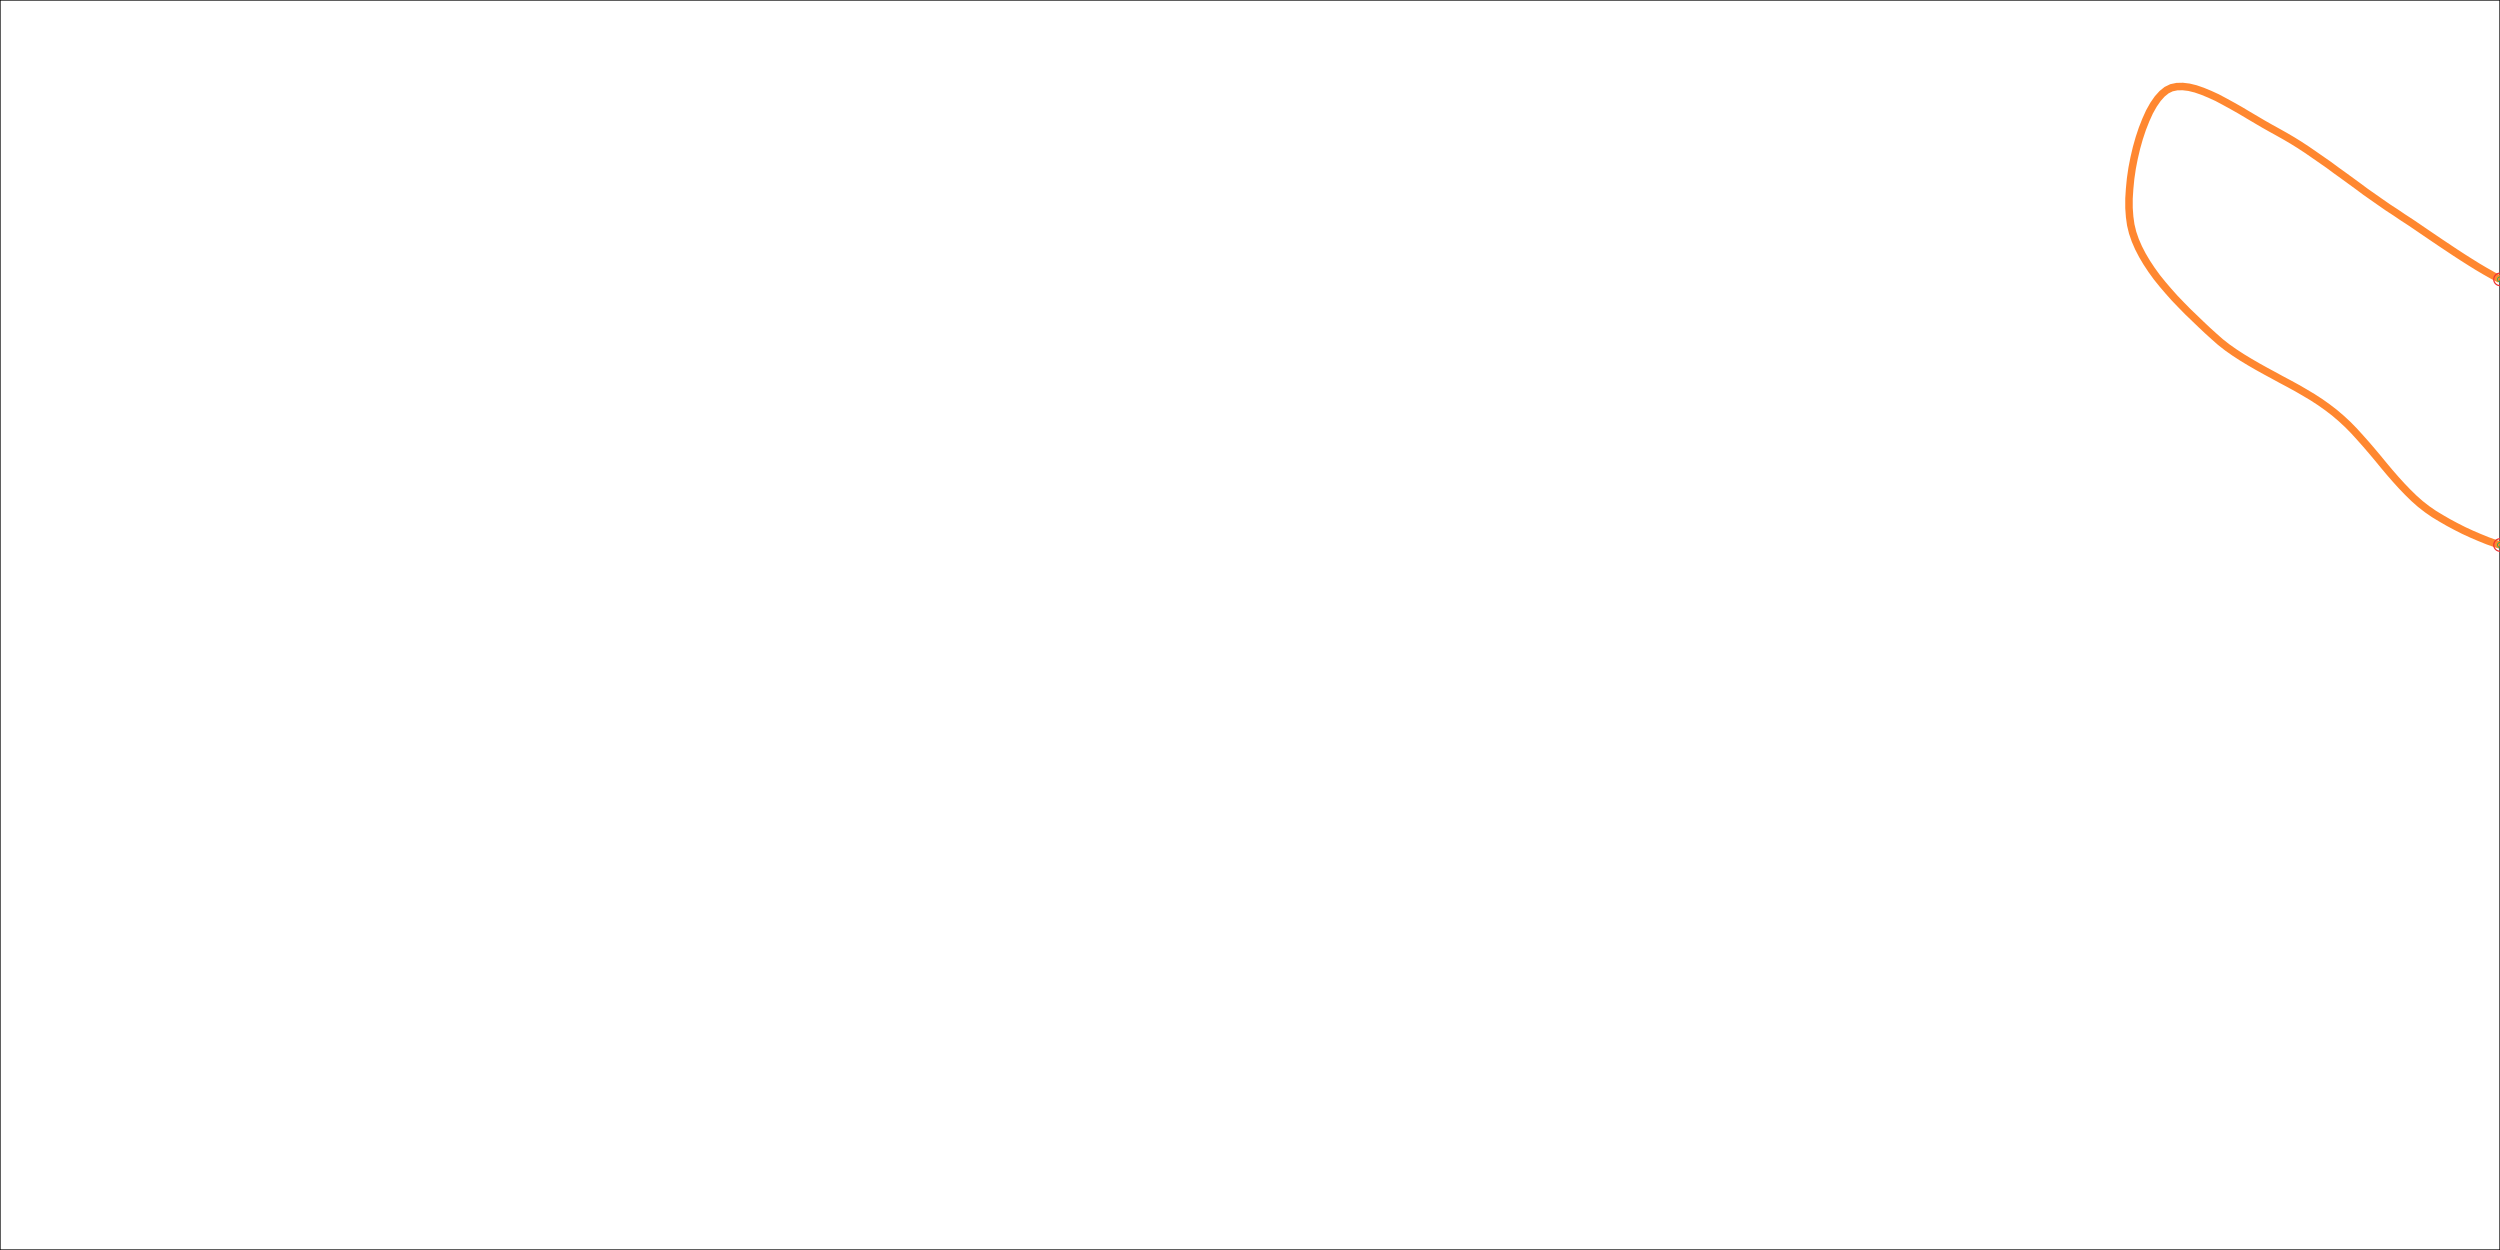
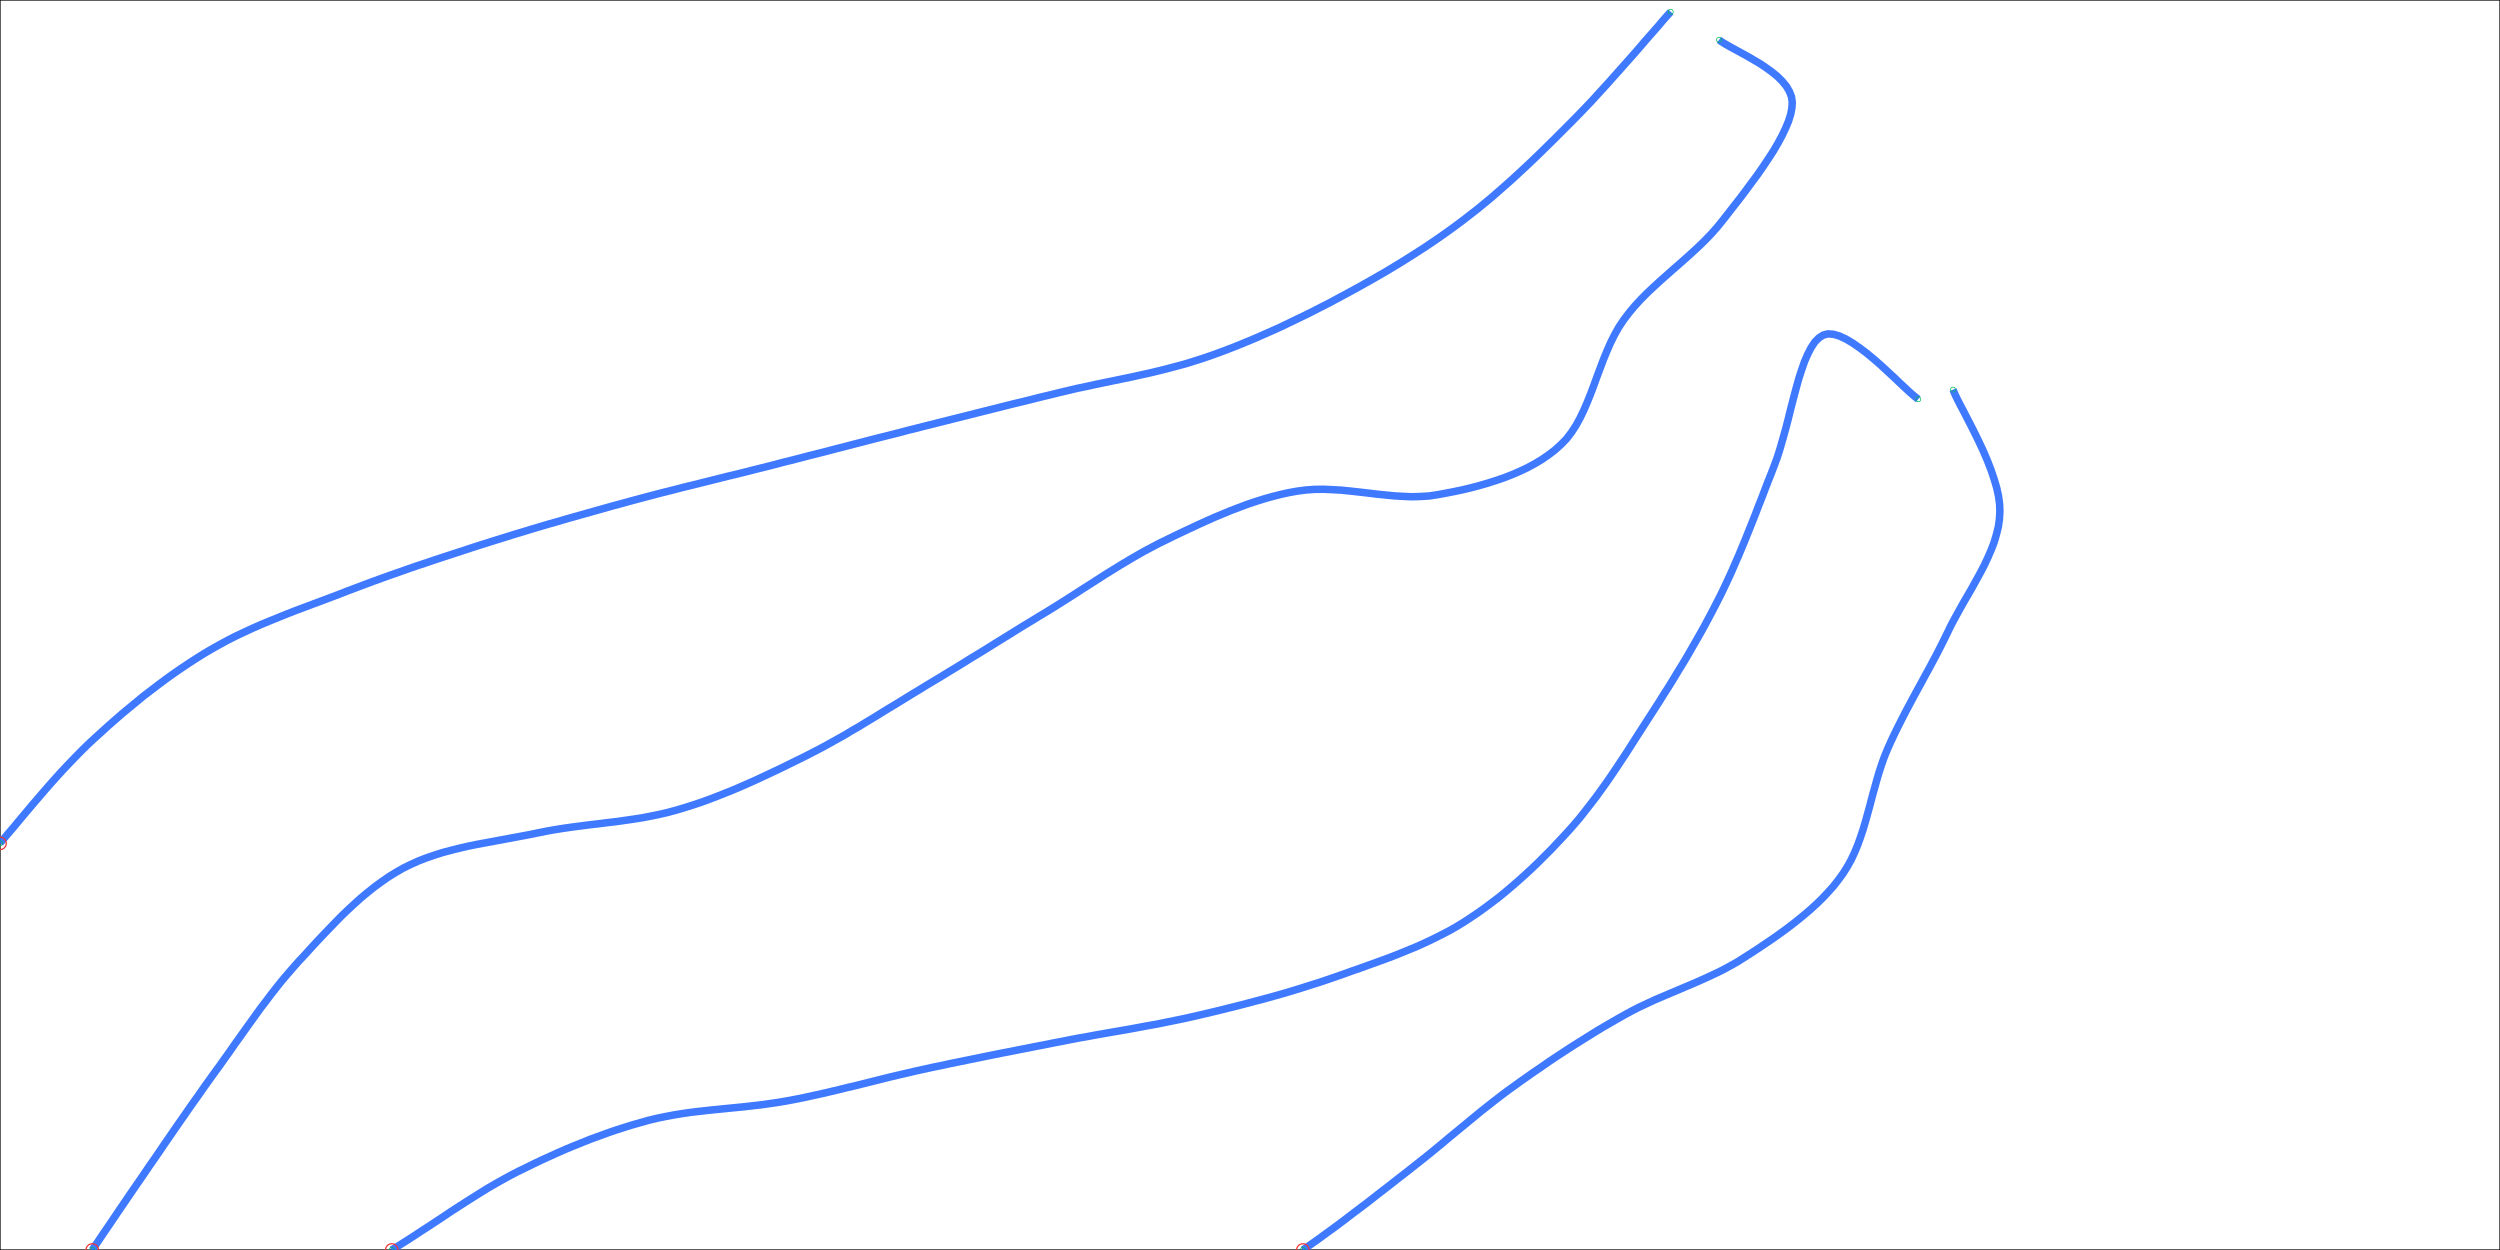
<svg xmlns="http://www.w3.org/2000/svg" width="2000mm" height="1000mm" viewBox="0 0 2000 1000">
  <g id="outline">
    <rect x="0" y="0" width="2000" height="1000" fill="none" stroke="#000" stroke-width="1" />
  </g>
  <g id="channels">
-     <path d="M 2000.0 436.0 L 1996.4 434.9 L 1990.0 432.6 L 1983.6 430.0 L 1977.3 427.3 L 1971.0 424.4 L 1964.9 421.3 L 1958.9 418.1 L 1953.0 414.7 L 1947.2 411.2 L 1947.2 411.2 L 1941.7 407.4 L 1936.3 403.2 L 1931.1 398.6 L 1926.1 393.7 L 1921.2 388.6 L 1916.4 383.3 L 1911.7 377.9 L 1907.0 372.3 L 1902.4 366.7 L 1897.7 361.1 L 1892.9 355.5 L 1888.1 350.1 L 1883.2 344.7 L 1878.2 339.6 L 1872.9 334.7 L 1867.5 330.1 L 1867.5 330.1 L 1861.9 325.8 L 1856.1 321.7 L 1850.1 317.8 L 1843.9 314.1 L 1837.7 310.5 L 1831.3 307.0 L 1824.9 303.6 L 1818.5 300.1 L 1812.2 296.7 L 1805.9 293.2 L 1799.7 289.6 L 1793.6 285.9 L 1787.6 282.0 L 1781.9 278.0 L 1776.4 273.7 L 1771.2 269.1 L 1771.2 269.1 L 1766.0 264.4 L 1760.8 259.5 L 1755.5 254.4 L 1750.2 249.3 L 1745.0 244.0 L 1739.8 238.6 L 1734.9 233.1 L 1730.1 227.5 L 1725.5 221.8 L 1721.3 216.0 L 1717.4 210.1 L 1713.9 204.2 L 1710.8 198.2 L 1708.2 192.2 L 1706.1 186.1 L 1704.6 179.9 L 1704.6 179.9 L 1703.7 173.4 L 1703.2 166.4 L 1703.2 158.8 L 1703.7 151.0 L 1704.5 142.8 L 1705.7 134.6 L 1707.3 126.4 L 1709.2 118.3 L 1711.4 110.5 L 1713.9 103.0 L 1716.7 95.9 L 1719.6 89.5 L 1722.8 83.8 L 1726.2 78.9 L 1729.7 75.0 L 1733.3 72.1 L 1733.3 72.1 L 1737.2 70.2 L 1741.5 69.3 L 1746.2 69.2 L 1751.2 69.8 L 1756.5 71.1 L 1762.0 73.0 L 1767.8 75.4 L 1773.7 78.1 L 1779.7 81.3 L 1785.9 84.7 L 1792.1 88.2 L 1798.3 91.9 L 1804.4 95.5 L 1810.5 99.1 L 1816.5 102.5 L 1822.3 105.7 L 1822.3 105.7 L 1828.0 108.9 L 1833.8 112.3 L 1839.6 115.9 L 1845.4 119.7 L 1851.2 123.7 L 1857.1 127.8 L 1863.0 131.9 L 1868.8 136.2 L 1874.8 140.5 L 1880.7 144.8 L 1886.6 149.1 L 1892.5 153.5 L 1898.5 157.7 L 1904.5 161.9 L 1910.4 166.0 L 1916.4 169.9 L 1916.4 169.9 L 1922.3 173.9 L 1928.3 177.8 L 1934.2 181.8 L 1940.2 185.9 L 1946.1 189.9 L 1952.0 193.9 L 1958.0 197.9 L 1964.0 201.9 L 1970.0 205.8 L 1976.0 209.6 L 1982.1 213.4 L 1988.2 217.0 L 1994.4 220.5 L 2000.0 223.5" fill="none" stroke="#ff7a1a" stroke-width="6.0" stroke-opacity="0.9" />
+     <path d="M 1375.2 31.9 L 1377.4 33.5 L 1380.5 35.4 L 1384.2 37.5 L 1388.4 39.8 L 1393.0 42.3 L 1397.9 45.0 L 1402.9 47.9 L 1408.0 50.9 L 1412.9 54.2 L 1417.6 57.6 L 1422.0 61.2 L 1425.8 65.0 L 1429.1 69.0 L 1431.5 73.1 L 1433.2 77.4 L 1433.8 81.8 L 1433.8 81.8 L 1433.5 86.5 L 1432.5 91.6 L 1430.8 97.0 L 1428.4 102.7 L 1425.6 108.6 L 1422.3 114.7 L 1418.6 121.0 L 1414.5 127.3 L 1410.2 133.7 L 1405.7 140.2 L 1401.0 146.5 L 1396.3 152.9 L 1391.6 159.1 L 1386.9 165.1 L 1382.4 170.9 L 1378.0 176.5 L 1378.0 176.5 L 1373.7 181.8 L 1369.1 187.0 L 1364.3 192.0 L 1359.3 196.9 L 1354.1 201.7 L 1348.9 206.4 L 1343.6 211.1 L 1338.2 215.8 L 1332.9 220.5 L 1327.6 225.2 L 1322.4 230.0 L 1317.3 234.8 L 1312.4 239.8 L 1307.7 244.9 L 1303.3 250.2 L 1299.1 255.7 L 1299.1 255.7 L 1295.2 261.5 L 1291.7 267.7 L 1288.5 274.1 L 1285.6 280.7 L 1282.8 287.5 L 1280.2 294.4 L 1277.6 301.3 L 1275.1 308.2 L 1272.5 315.1 L 1269.8 321.8 L 1267.0 328.3 L 1264.0 334.5 L 1260.7 340.5 L 1257.1 346.0 L 1253.1 351.2 L 1248.6 355.8 L 1248.6 355.8 L 1243.8 360.1 L 1238.7 364.0 L 1233.3 367.7 L 1227.6 371.1 L 1221.8 374.2 L 1215.7 377.1 L 1209.4 379.8 L 1203.0 382.3 L 1196.5 384.5 L 1189.9 386.6 L 1183.3 388.5 L 1176.5 390.3 L 1169.8 391.9 L 1163.1 393.3 L 1156.4 394.6 L 1149.8 395.8 L 1149.8 395.8 L 1143.1 396.8 L 1136.3 397.2 L 1129.5 397.4 L 1122.5 397.1 L 1115.5 396.7 L 1108.4 396.0 L 1101.3 395.3 L 1094.1 394.4 L 1087.0 393.6 L 1079.8 392.8 L 1072.7 392.1 L 1065.6 391.7 L 1058.5 391.4 L 1051.5 391.5 L 1044.6 392.0 L 1037.8 392.9 L 1037.8 392.9 L 1031.1 394.1 L 1024.3 395.6 L 1017.6 397.3 L 1010.9 399.2 L 1004.3 401.3 L 997.7 403.5 L 991.1 406.0 L 984.5 408.5 L 978.0 411.2 L 971.5 413.9 L 965.0 416.8 L 958.6 419.7 L 952.2 422.7 L 945.8 425.7 L 939.5 428.7 L 933.2 431.8 L 933.2 431.8 L 927.0 434.8 L 920.8 438.1 L 914.6 441.4 L 908.5 444.9 L 902.5 448.4 L 896.5 452.0 L 890.5 455.7 L 884.5 459.4 L 878.6 463.2 L 872.7 467.0 L 866.7 470.8 L 860.8 474.6 L 854.9 478.4 L 848.9 482.2 L 843.0 485.9 L 837.0 489.6 L 837.0 489.6 L 831.0 493.2 L 825.0 496.9 L 819.0 500.5 L 813.0 504.2 L 807.1 507.9 L 801.1 511.6 L 795.1 515.3 L 789.2 519.0 L 783.2 522.7 L 777.2 526.3 L 771.3 530.0 L 765.3 533.7 L 759.3 537.3 L 753.3 541.0 L 747.3 544.6 L 741.3 548.2 L 741.3 548.2 L 735.3 551.9 L 729.3 555.5 L 723.3 559.2 L 717.3 562.9 L 711.3 566.5 L 705.3 570.2 L 699.3 573.9 L 693.3 577.5 L 687.3 581.2 L 681.2 584.7 L 675.2 588.3 L 669.1 591.7 L 663.0 595.1 L 656.8 598.5 L 650.6 601.7 L 644.4 604.9 L 644.4 604.9 L 638.1 608.0 L 631.8 611.1 L 625.5 614.2 L 619.2 617.2 L 612.8 620.2 L 606.4 623.2 L 600.0 626.1 L 593.6 628.9 L 587.1 631.7 L 580.6 634.3 L 574.1 636.9 L 567.6 639.4 L 561.0 641.8 L 554.4 644.0 L 547.7 646.1 L 541.1 648.1 L 541.1 648.1 L 534.4 649.9 L 527.6 651.5 L 520.7 652.9 L 513.9 654.2 L 506.9 655.3 L 500.0 656.3 L 493.0 657.3 L 486.0 658.1 L 479.0 659.0 L 472.0 659.8 L 465.0 660.7 L 458.0 661.6 L 451.1 662.6 L 444.1 663.7 L 437.3 664.9 L 430.4 666.3 L 430.4 666.3 L 423.5 667.7 L 416.6 669.0 L 409.6 670.3 L 402.6 671.6 L 395.6 672.9 L 388.6 674.2 L 381.6 675.5 L 374.7 676.9 L 367.8 678.5 L 361.0 680.2 L 354.2 682.0 L 347.6 684.1 L 341.1 686.3 L 334.7 688.8 L 328.5 691.6 L 322.4 694.6 L 322.4 694.6 L 316.5 698.0 L 310.7 701.6 L 305.1 705.5 L 299.5 709.6 L 294.1 713.9 L 288.7 718.4 L 283.5 723.1 L 278.3 727.9 L 273.2 732.8 L 268.2 737.9 L 263.3 743.0 L 258.4 748.1 L 253.5 753.3 L 248.7 758.5 L 244.0 763.7 L 239.2 768.8 L 239.2 768.8 L 234.6 774.0 L 230.0 779.3 L 225.5 784.6 L 221.1 790.1 L 216.8 795.6 L 212.6 801.2 L 208.3 806.8 L 204.2 812.5 L 200.1 818.2 L 196.0 823.9 L 191.9 829.7 L 187.8 835.4 L 183.8 841.2 L 179.7 846.9 L 175.6 852.7 L 171.5 858.3 L 171.5 858.3 L 167.4 864.0 L 163.3 869.7 L 159.3 875.5 L 155.2 881.2 L 151.2 886.9 L 147.2 892.7 L 143.2 898.4 L 139.2 904.2 L 135.2 910.0 L 131.2 915.8 L 127.3 921.6 L 123.3 927.4 L 119.3 933.1 L 115.4 938.9 L 111.4 944.7 L 107.4 950.5 L 107.4 950.5 L 103.4 956.3 L 99.5 962.1 L 95.5 967.9 L 91.6 973.7 L 87.7 979.5 L 83.7 985.3 L 79.8 991.1 L 75.9 996.9 L 73.8 1000.0" fill="none" stroke="#2b6bff" stroke-width="6.0" stroke-opacity="0.9" />
+     <path d="M 313.3 1000.0 L 313.6 999.8 L 319.6 996.1 L 319.6 996.1 L 325.5 992.4 L 331.4 988.6 L 337.3 984.7 L 343.2 980.9 L 349.1 977.0 L 355.0 973.1 L 360.8 969.2 L 366.7 965.4 L 372.6 961.6 L 378.6 957.8 L 384.5 954.1 L 390.5 950.4 L 396.5 946.9 L 402.6 943.5 L 408.8 940.1 L 415.0 936.9 L 415.0 936.9 L 421.2 933.9 L 427.5 930.8 L 433.8 927.8 L 440.2 924.9 L 446.6 922.0 L 453.0 919.2 L 459.5 916.5 L 466.0 913.9 L 472.5 911.3 L 479.1 908.9 L 485.7 906.5 L 492.3 904.2 L 498.9 902.1 L 505.6 900.0 L 512.3 898.1 L 519.0 896.2 L 519.0 896.2 L 525.7 894.6 L 532.5 893.2 L 539.4 891.9 L 546.3 890.8 L 553.2 889.8 L 560.2 889.0 L 567.2 888.2 L 574.2 887.5 L 581.2 886.8 L 588.2 886.1 L 595.3 885.4 L 602.3 884.6 L 609.3 883.8 L 616.3 882.8 L 623.2 881.8 L 630.1 880.6 L 630.1 880.6 L 637.0 879.3 L 643.9 877.9 L 650.7 876.4 L 657.6 874.9 L 664.4 873.3 L 671.2 871.7 L 678.0 870.0 L 684.9 868.4 L 691.7 866.7 L 698.5 865.0 L 705.3 863.3 L 712.1 861.6 L 718.9 860.0 L 725.8 858.4 L 732.6 856.8 L 739.5 855.3 L 739.5 855.3 L 746.3 853.8 L 753.2 852.4 L 760.0 850.9 L 766.9 849.5 L 773.8 848.1 L 780.7 846.7 L 787.5 845.3 L 794.4 843.9 L 801.3 842.5 L 808.2 841.2 L 815.1 839.8 L 821.9 838.5 L 828.8 837.1 L 835.7 835.8 L 842.6 834.4 L 849.5 833.1 L 849.5 833.1 L 856.4 831.7 L 863.3 830.4 L 870.2 829.2 L 877.1 827.9 L 884.0 826.7 L 890.9 825.5 L 897.8 824.3 L 904.7 823.1 L 911.7 821.8 L 918.6 820.5 L 925.5 819.3 L 932.3 817.9 L 939.2 816.5 L 946.1 815.1 L 952.9 813.6 L 959.8 812.0 L 959.8 812.0 L 966.6 810.4 L 973.4 808.8 L 980.2 807.1 L 987.0 805.4 L 993.8 803.7 L 1000.6 801.9 L 1007.4 800.1 L 1014.2 798.3 L 1021.0 796.4 L 1027.7 794.5 L 1034.4 792.5 L 1041.2 790.4 L 1047.8 788.3 L 1054.5 786.2 L 1061.1 784.0 L 1067.8 781.7 L 1067.8 781.7 L 1074.4 779.4 L 1081.0 777.0 L 1087.7 774.7 L 1094.3 772.3 L 1101.0 769.9 L 1107.6 767.5 L 1114.3 765.0 L 1120.8 762.4 L 1127.4 759.7 L 1133.9 757.0 L 1140.3 754.1 L 1146.6 751.1 L 1152.8 748.0 L 1159.0 744.8 L 1165.0 741.4 L 1170.9 737.8 L 1170.9 737.8 L 1176.7 734.0 L 1182.5 730.1 L 1188.1 726.1 L 1193.7 721.9 L 1199.2 717.7 L 1204.7 713.2 L 1210.0 708.7 L 1215.3 704.1 L 1220.5 699.4 L 1225.7 694.6 L 1230.8 689.7 L 1235.7 684.8 L 1240.7 679.8 L 1245.5 674.7 L 1250.3 669.6 L 1255.0 664.5 L 1255.0 664.5 L 1259.6 659.3 L 1264.1 654.0 L 1268.4 648.5 L 1272.7 643.0 L 1277.0 637.4 L 1281.1 631.7 L 1285.2 626.0 L 1289.2 620.2 L 1293.1 614.4 L 1297.0 608.5 L 1300.9 602.6 L 1304.7 596.7 L 1308.5 590.7 L 1312.3 584.8 L 1316.1 578.9 L 1319.9 573.0 L 1319.9 573.0 L 1323.7 567.1 L 1327.5 561.2 L 1331.2 555.2 L 1335.0 549.3 L 1338.7 543.3 L 1342.3 537.3 L 1346.0 531.3 L 1349.6 525.3 L 1353.1 519.2 L 1356.6 513.1 L 1360.1 507.0 L 1363.5 500.9 L 1366.8 494.7 L 1370.1 488.5 L 1373.3 482.3 L 1376.5 476.0 L 1376.5 476.0 L 1379.5 469.8 L 1382.5 463.4 L 1385.4 457.1 L 1388.2 450.6 L 1391.0 444.2 L 1393.7 437.7 L 1396.4 431.2 L 1399.0 424.7 L 1401.6 418.2 L 1404.2 411.7 L 1406.7 405.1 L 1409.3 398.6 L 1411.8 392.0 L 1414.3 385.5 L 1416.9 379.0 L 1419.4 372.5 L 1419.4 372.5 L 1421.9 365.7 L 1424.2 358.4 L 1426.4 350.7 L 1428.6 342.8 L 1430.7 334.7 L 1432.7 326.6 L 1434.8 318.5 L 1436.9 310.6 L 1439.0 303.0 L 1441.3 295.9 L 1443.6 289.3 L 1446.2 283.3 L 1448.9 278.1 L 1451.8 273.7 L 1455.0 270.4 L 1458.5 268.1 L 1458.5 268.1 L 1462.3 267.1 L 1466.7 267.4 L 1471.5 268.8 L 1476.7 271.2 L 1482.1 274.4 L 1487.6 278.2 L 1493.3 282.5 L 1499.0 287.2 L 1504.6 292.1 L 1510.0 297.1 L 1515.2 301.9 L 1520.0 306.5 L 1524.5 310.7 L 1528.5 314.4 L 1531.9 317.3 L 1534.6 319.4" fill="none" stroke="#2b6bff" stroke-width="6.0" stroke-opacity="0.9" />
+     <path d="M 1562.4 311.7 L 1563.8 315.1 L 1565.8 319.3 L 1568.2 324.0 L 1571.0 329.3 L 1574.0 335.1 L 1577.2 341.3 L 1580.5 347.9 L 1583.8 354.7 L 1587.0 361.6 L 1590.0 368.7 L 1592.8 375.9 L 1595.2 383.0 L 1597.3 390.0 L 1598.8 396.8 L 1599.7 403.4 L 1599.9 409.6 L 1599.9 409.6 L 1599.5 415.7 L 1598.6 421.7 L 1597.1 427.7 L 1595.3 433.8 L 1593.0 439.8 L 1590.4 445.8 L 1587.6 451.8 L 1584.5 457.8 L 1581.2 463.8 L 1577.9 469.8 L 1574.5 475.7 L 1571.0 481.7 L 1567.7 487.6 L 1564.4 493.6 L 1561.2 499.5 L 1558.3 505.5 L 1558.3 505.5 L 1555.4 511.4 L 1552.5 517.2 L 1549.5 523.1 L 1546.4 528.9 L 1543.3 534.7 L 1540.1 540.5 L 1537.0 546.3 L 1533.8 552.1 L 1530.6 558.0 L 1527.5 563.8 L 1524.4 569.6 L 1521.4 575.5 L 1518.4 581.4 L 1515.5 587.3 L 1512.7 593.3 L 1510.0 599.3 L 1510.0 599.3 L 1507.5 605.4 L 1505.3 611.6 L 1503.2 618.0 L 1501.3 624.5 L 1499.5 631.0 L 1497.7 637.5 L 1496.0 644.1 L 1494.2 650.6 L 1492.4 657.1 L 1490.5 663.5 L 1488.4 669.8 L 1486.2 675.9 L 1483.7 681.9 L 1481.0 687.7 L 1477.9 693.3 L 1474.5 698.7 L 1474.5 698.7 L 1470.8 703.8 L 1466.9 708.8 L 1462.6 713.6 L 1458.2 718.3 L 1453.6 722.8 L 1448.8 727.2 L 1443.8 731.5 L 1438.7 735.7 L 1433.5 739.8 L 1428.2 743.8 L 1422.8 747.7 L 1417.4 751.5 L 1411.9 755.2 L 1406.4 758.9 L 1400.9 762.5 L 1395.4 766.0 L 1395.4 766.0 L 1389.9 769.5 L 1384.2 772.7 L 1378.5 775.8 L 1372.6 778.7 L 1366.6 781.5 L 1360.6 784.2 L 1354.5 786.9 L 1348.3 789.5 L 1342.2 792.1 L 1336.0 794.7 L 1329.9 797.3 L 1323.8 799.9 L 1317.8 802.7 L 1311.8 805.5 L 1305.9 808.5 L 1300.0 811.7 L 1300.0 811.7 L 1294.3 814.9 L 1288.6 818.2 L 1282.9 821.5 L 1277.2 824.9 L 1271.6 828.4 L 1266.0 831.9 L 1260.4 835.4 L 1254.8 839.0 L 1249.3 842.6 L 1243.8 846.2 L 1238.3 849.9 L 1232.9 853.7 L 1227.4 857.4 L 1222.0 861.2 L 1216.6 865.0 L 1211.2 868.9 L 1211.2 868.9 L 1205.9 872.7 L 1200.6 876.7 L 1195.4 880.7 L 1190.2 884.8 L 1185.0 888.9 L 1179.9 893.1 L 1174.8 897.3 L 1169.7 901.5 L 1164.6 905.7 L 1159.5 909.9 L 1154.4 914.2 L 1149.3 918.4 L 1144.2 922.6 L 1139.1 926.7 L 1133.9 930.8 L 1128.7 934.9 L 1128.7 934.9 L 1123.5 939.0 L 1118.3 943.0 L 1113.1 947.1 L 1107.8 951.2 L 1102.6 955.2 L 1097.4 959.3 L 1092.2 963.3 L 1086.9 967.3 L 1081.6 971.3 L 1076.4 975.3 L 1071.1 979.3 L 1065.8 983.2 L 1060.4 987.1 L 1055.1 991.0 L 1049.7 994.8 L 1044.3 998.6 L 1044.3 998.6 L 1042.2 1000.0" fill="none" stroke="#2b6bff" stroke-width="6.0" stroke-opacity="0.9" />
+     <path d="M 0.0 674.6 L 1.6 672.7 L 6.4 667.0 L 11.2 661.4 L 15.9 655.7 L 20.7 650.0 L 25.5 644.3 L 30.3 638.7 L 35.1 633.1 L 40.0 627.5 L 44.9 622.0 L 49.9 616.5 L 55.0 611.1 L 60.1 605.8 L 65.2 600.6 L 70.5 595.4 L 75.9 590.4 L 75.9 590.4 L 81.3 585.5 L 86.8 580.5 L 92.3 575.7 L 97.9 570.8 L 103.6 566.1 L 109.3 561.4 L 115.0 556.7 L 120.9 552.2 L 126.8 547.7 L 132.7 543.3 L 138.7 539.0 L 144.8 534.8 L 150.9 530.7 L 157.1 526.7 L 163.3 522.8 L 169.6 519.1 L 169.6 519.1 L 176.0 515.5 L 182.5 512.0 L 189.0 508.7 L 195.6 505.6 L 202.3 502.5 L 209.1 499.5 L 215.9 496.7 L 222.8 493.9 L 229.7 491.1 L 236.6 488.4 L 243.6 485.8 L 250.5 483.2 L 257.5 480.6 L 264.4 478.0 L 271.3 475.4 L 278.2 472.7 L 278.2 472.7 L 285.1 470.1 L 292.0 467.5 L 299.0 464.9 L 305.9 462.4 L 312.9 459.9 L 319.8 457.5 L 326.8 455.0 L 333.8 452.6 L 340.8 450.3 L 347.8 447.9 L 354.8 445.6 L 361.9 443.3 L 368.9 441.0 L 375.9 438.7 L 383.0 436.4 L 390.0 434.2 L 390.0 434.2 L 397.0 432.0 L 404.1 429.8 L 411.1 427.6 L 418.2 425.5 L 425.3 423.3 L 432.4 421.2 L 439.5 419.1 L 446.6 417.1 L 453.7 415.0 L 460.8 413.0 L 467.9 411.0 L 475.0 409.0 L 482.1 407.0 L 489.2 405.0 L 496.3 403.1 L 503.5 401.1 L 503.5 401.1 L 510.6 399.2 L 517.7 397.3 L 524.9 395.4 L 532.0 393.6 L 539.2 391.8 L 546.4 389.9 L 553.5 388.2 L 560.7 386.4 L 567.9 384.6 L 575.1 382.8 L 582.2 381.0 L 589.4 379.3 L 596.6 377.5 L 603.7 375.7 L 610.9 373.9 L 618.1 372.1 L 618.1 372.1 L 625.2 370.2 L 632.4 368.4 L 639.5 366.6 L 646.7 364.7 L 653.9 362.9 L 661.0 361.1 L 668.2 359.2 L 675.3 357.4 L 682.5 355.5 L 689.6 353.7 L 696.8 351.8 L 703.9 350.0 L 711.1 348.2 L 718.3 346.4 L 725.4 344.5 L 732.6 342.7 L 732.6 342.7 L 739.7 340.9 L 746.9 339.1 L 754.1 337.3 L 761.2 335.5 L 768.4 333.7 L 775.6 331.9 L 782.7 330.1 L 789.9 328.3 L 797.1 326.5 L 804.2 324.7 L 811.4 322.9 L 818.6 321.2 L 825.8 319.4 L 832.9 317.6 L 840.1 315.9 L 847.3 314.1 L 847.3 314.1 L 854.5 312.4 L 861.7 310.7 L 868.9 309.2 L 876.2 307.6 L 883.4 306.1 L 890.7 304.6 L 897.9 303.1 L 905.2 301.6 L 912.4 300.0 L 919.7 298.4 L 926.8 296.7 L 934.0 294.9 L 941.1 293.0 L 948.2 291.1 L 955.3 288.9 L 962.2 286.7 L 962.2 286.7 L 969.2 284.3 L 976.1 281.8 L 983.0 279.2 L 989.9 276.5 L 996.7 273.7 L 1003.5 270.9 L 1010.3 267.9 L 1017.1 264.9 L 1023.8 261.9 L 1030.5 258.7 L 1037.1 255.5 L 1043.8 252.3 L 1050.4 249.0 L 1057.0 245.6 L 1063.5 242.3 L 1070.0 238.8 L 1070.0 238.8 L 1076.5 235.3 L 1083.0 231.8 L 1089.5 228.2 L 1095.9 224.6 L 1102.4 220.9 L 1108.8 217.2 L 1115.1 213.4 L 1121.5 209.5 L 1127.7 205.6 L 1134.0 201.6 L 1140.2 197.6 L 1146.3 193.5 L 1152.4 189.3 L 1158.5 185.0 L 1164.4 180.7 L 1170.3 176.3 L 1170.3 176.3 L 1176.1 171.8 L 1181.9 167.3 L 1187.6 162.6 L 1193.3 157.9 L 1198.8 153.1 L 1204.4 148.2 L 1209.9 143.3 L 1215.3 138.3 L 1220.7 133.3 L 1226.1 128.2 L 1231.4 123.1 L 1236.7 117.9 L 1242.0 112.7 L 1247.2 107.5 L 1252.4 102.3 L 1257.6 97.1 L 1257.6 97.1 L 1262.9 91.7 L 1268.4 86.0 L 1274.1 80.0 L 1279.8 73.7 L 1285.6 67.4 L 1291.3 61.0 L 1297.0 54.6 L 1302.6 48.3 L 1308.0 42.2 L 1313.1 36.3 L 1318.0 30.6 L 1322.6 25.4 L 1326.8 20.6 L 1330.5 16.2 L 1333.8 12.5 L 1336.6 9.4" fill="none" stroke="#2b6bff" stroke-width="6.0" stroke-opacity="0.9" />
  </g>
  <g id="clips">
-     <circle cx="2000.0" cy="436.0" r="2" fill="none" stroke="#0b5" stroke-width="0.6" />
-     <circle cx="2000.0" cy="223.5" r="2" fill="none" stroke="#0b5" stroke-width="0.6" />
+     <circle cx="1375.2" cy="31.9" r="2" fill="none" stroke="#0b5" stroke-width="0.6" />
+     <circle cx="73.8" cy="1000.0" r="2" fill="none" stroke="#0b5" stroke-width="0.6" />
+     <circle cx="313.3" cy="1000.0" r="2" fill="none" stroke="#0b5" stroke-width="0.6" />
+     <circle cx="1534.6" cy="319.4" r="2" fill="none" stroke="#0b5" stroke-width="0.6" />
+     <circle cx="1562.4" cy="311.7" r="2" fill="none" stroke="#0b5" stroke-width="0.6" />
+     <circle cx="1042.2" cy="1000.0" r="2" fill="none" stroke="#0b5" stroke-width="0.6" />
+     <circle cx="0.0" cy="674.6" r="2" fill="none" stroke="#0b5" stroke-width="0.6" />
+     <circle cx="1336.6" cy="9.4" r="2" fill="none" stroke="#0b5" stroke-width="0.6" />
  </g>
  <g id="power">
-     <circle cx="2000.0" cy="436.0" r="5" fill="none" stroke="#e33" stroke-width="1" />
-     <circle cx="2000.0" cy="223.5" r="5" fill="none" stroke="#e33" stroke-width="1" />
+     <circle cx="0.0" cy="674.7" r="5" fill="none" stroke="#e33" stroke-width="1" />
+     <circle cx="73.8" cy="1000.0" r="5" fill="none" stroke="#e33" stroke-width="1" />
+     <circle cx="313.4" cy="1000.0" r="5" fill="none" stroke="#e33" stroke-width="1" />
+     <circle cx="1042.3" cy="1000.0" r="5" fill="none" stroke="#e33" stroke-width="1" />
  </g>
</svg>
